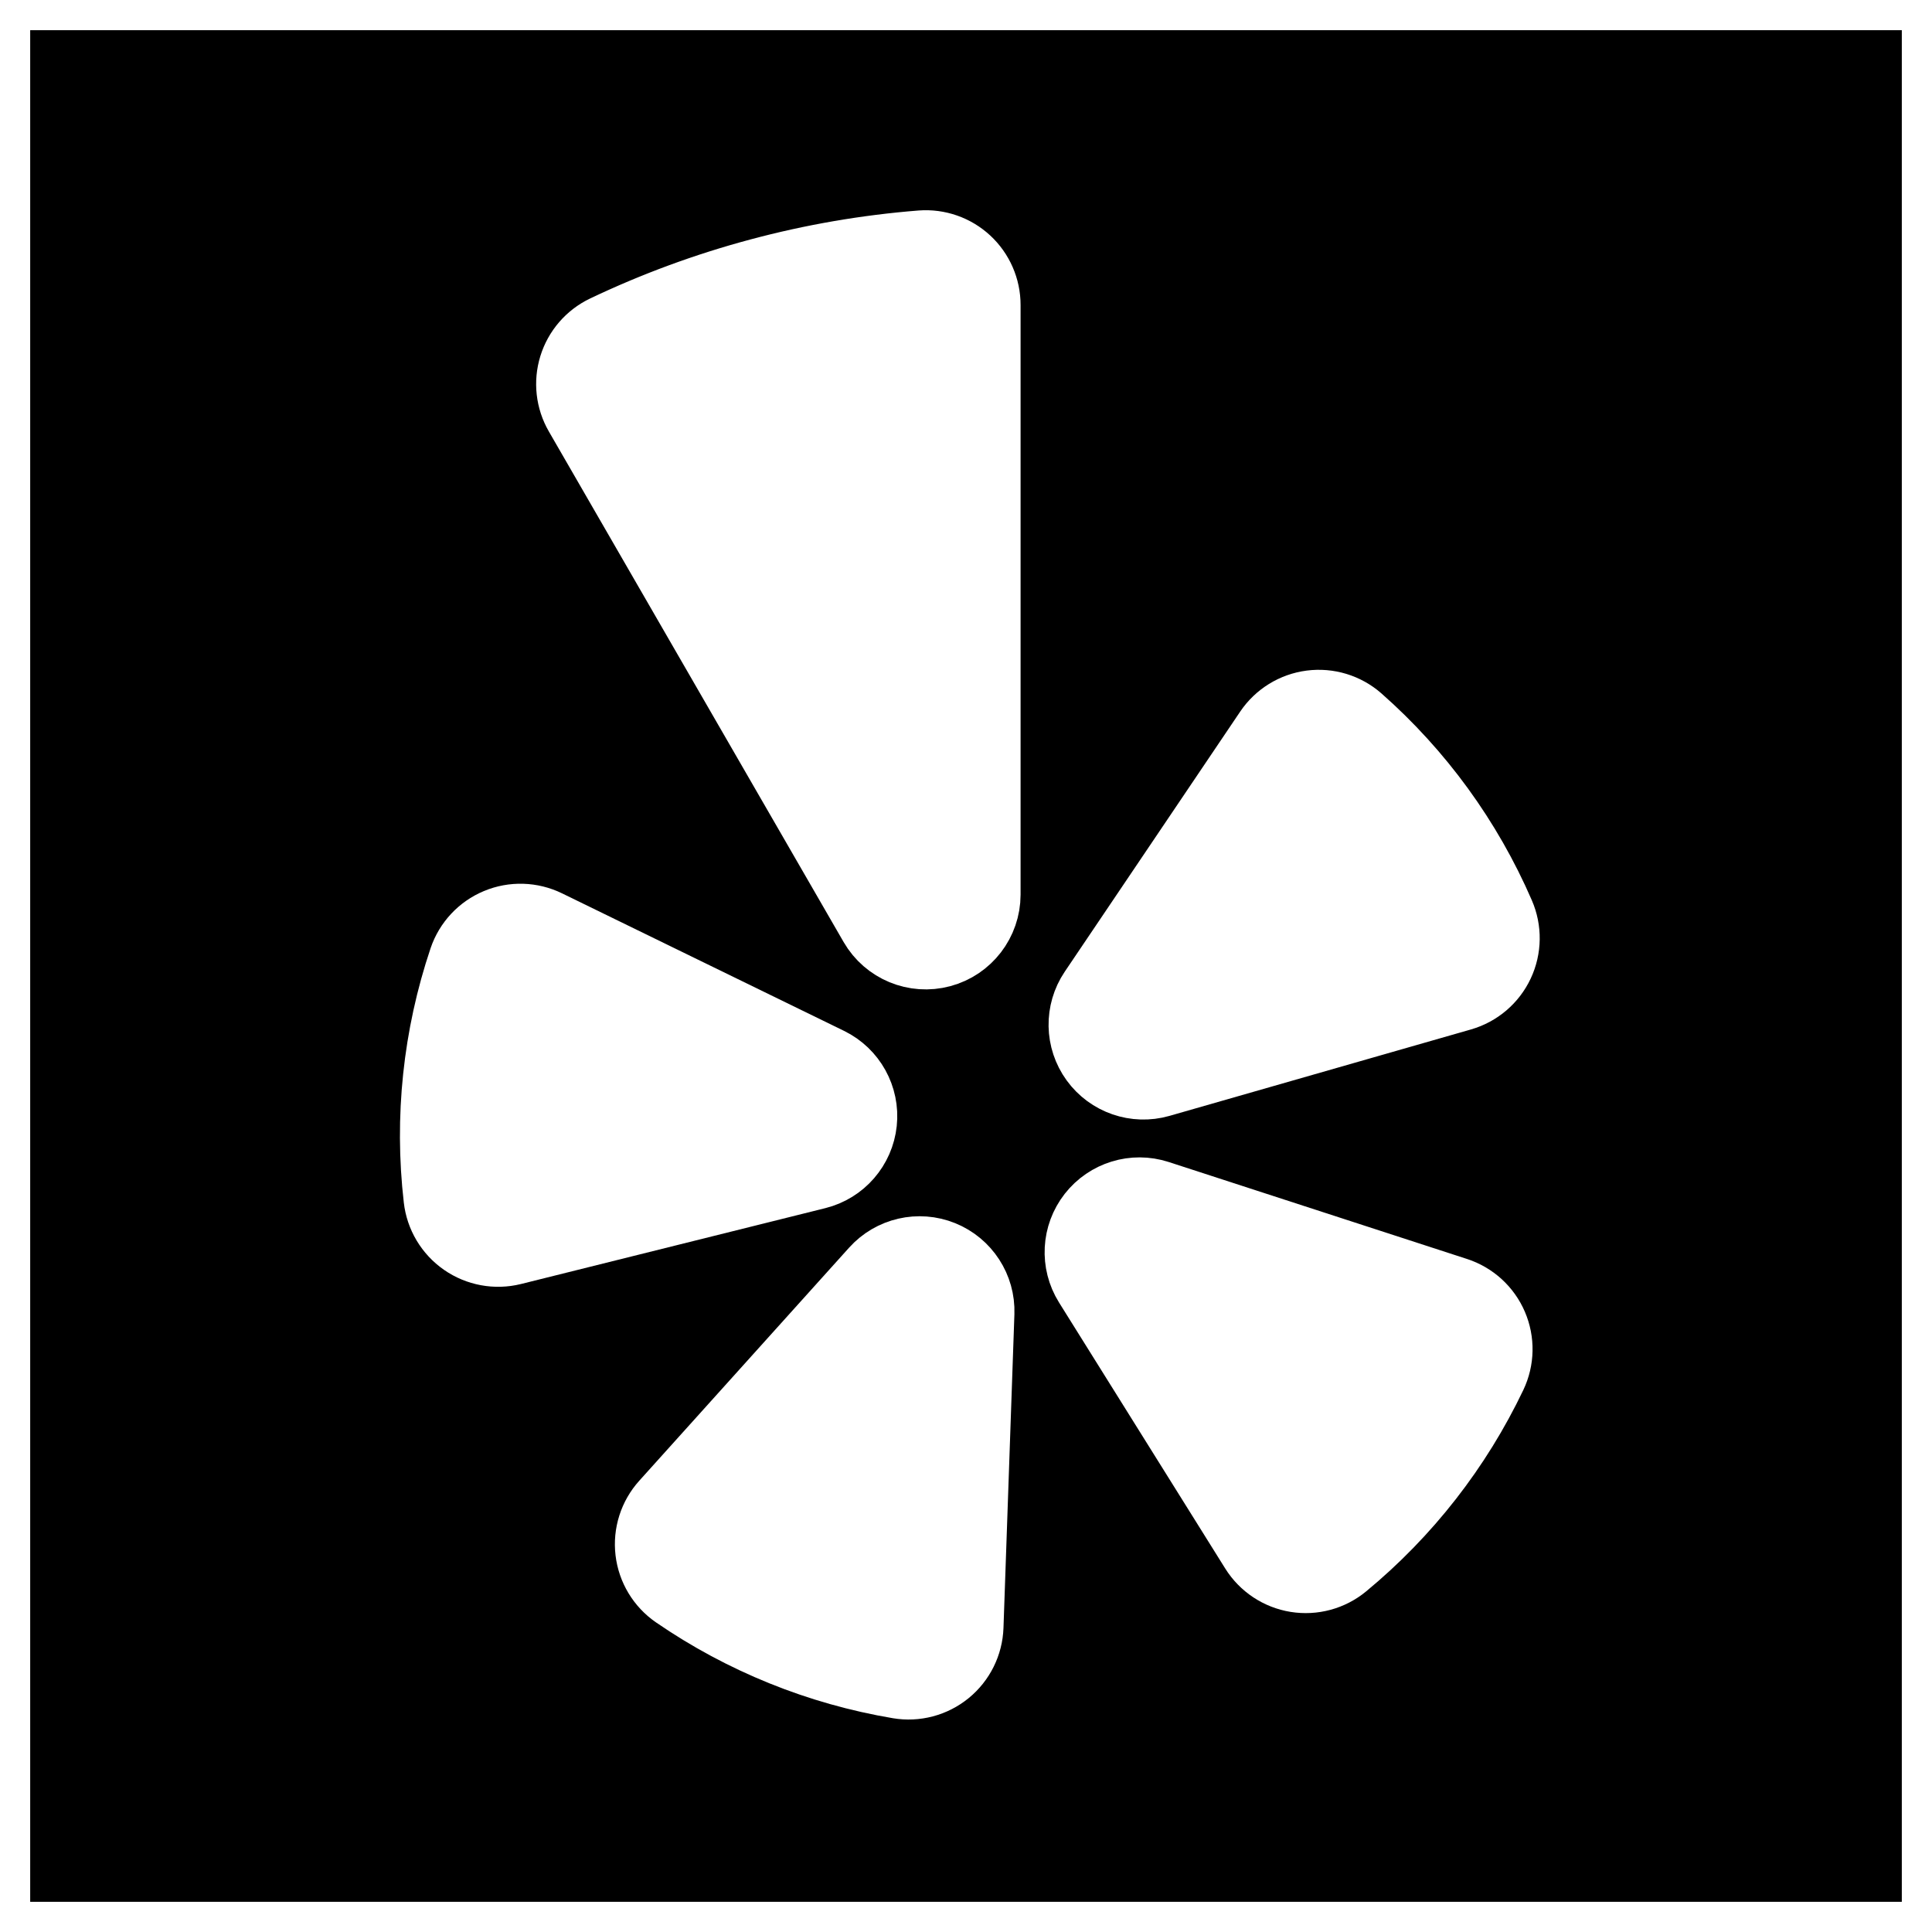
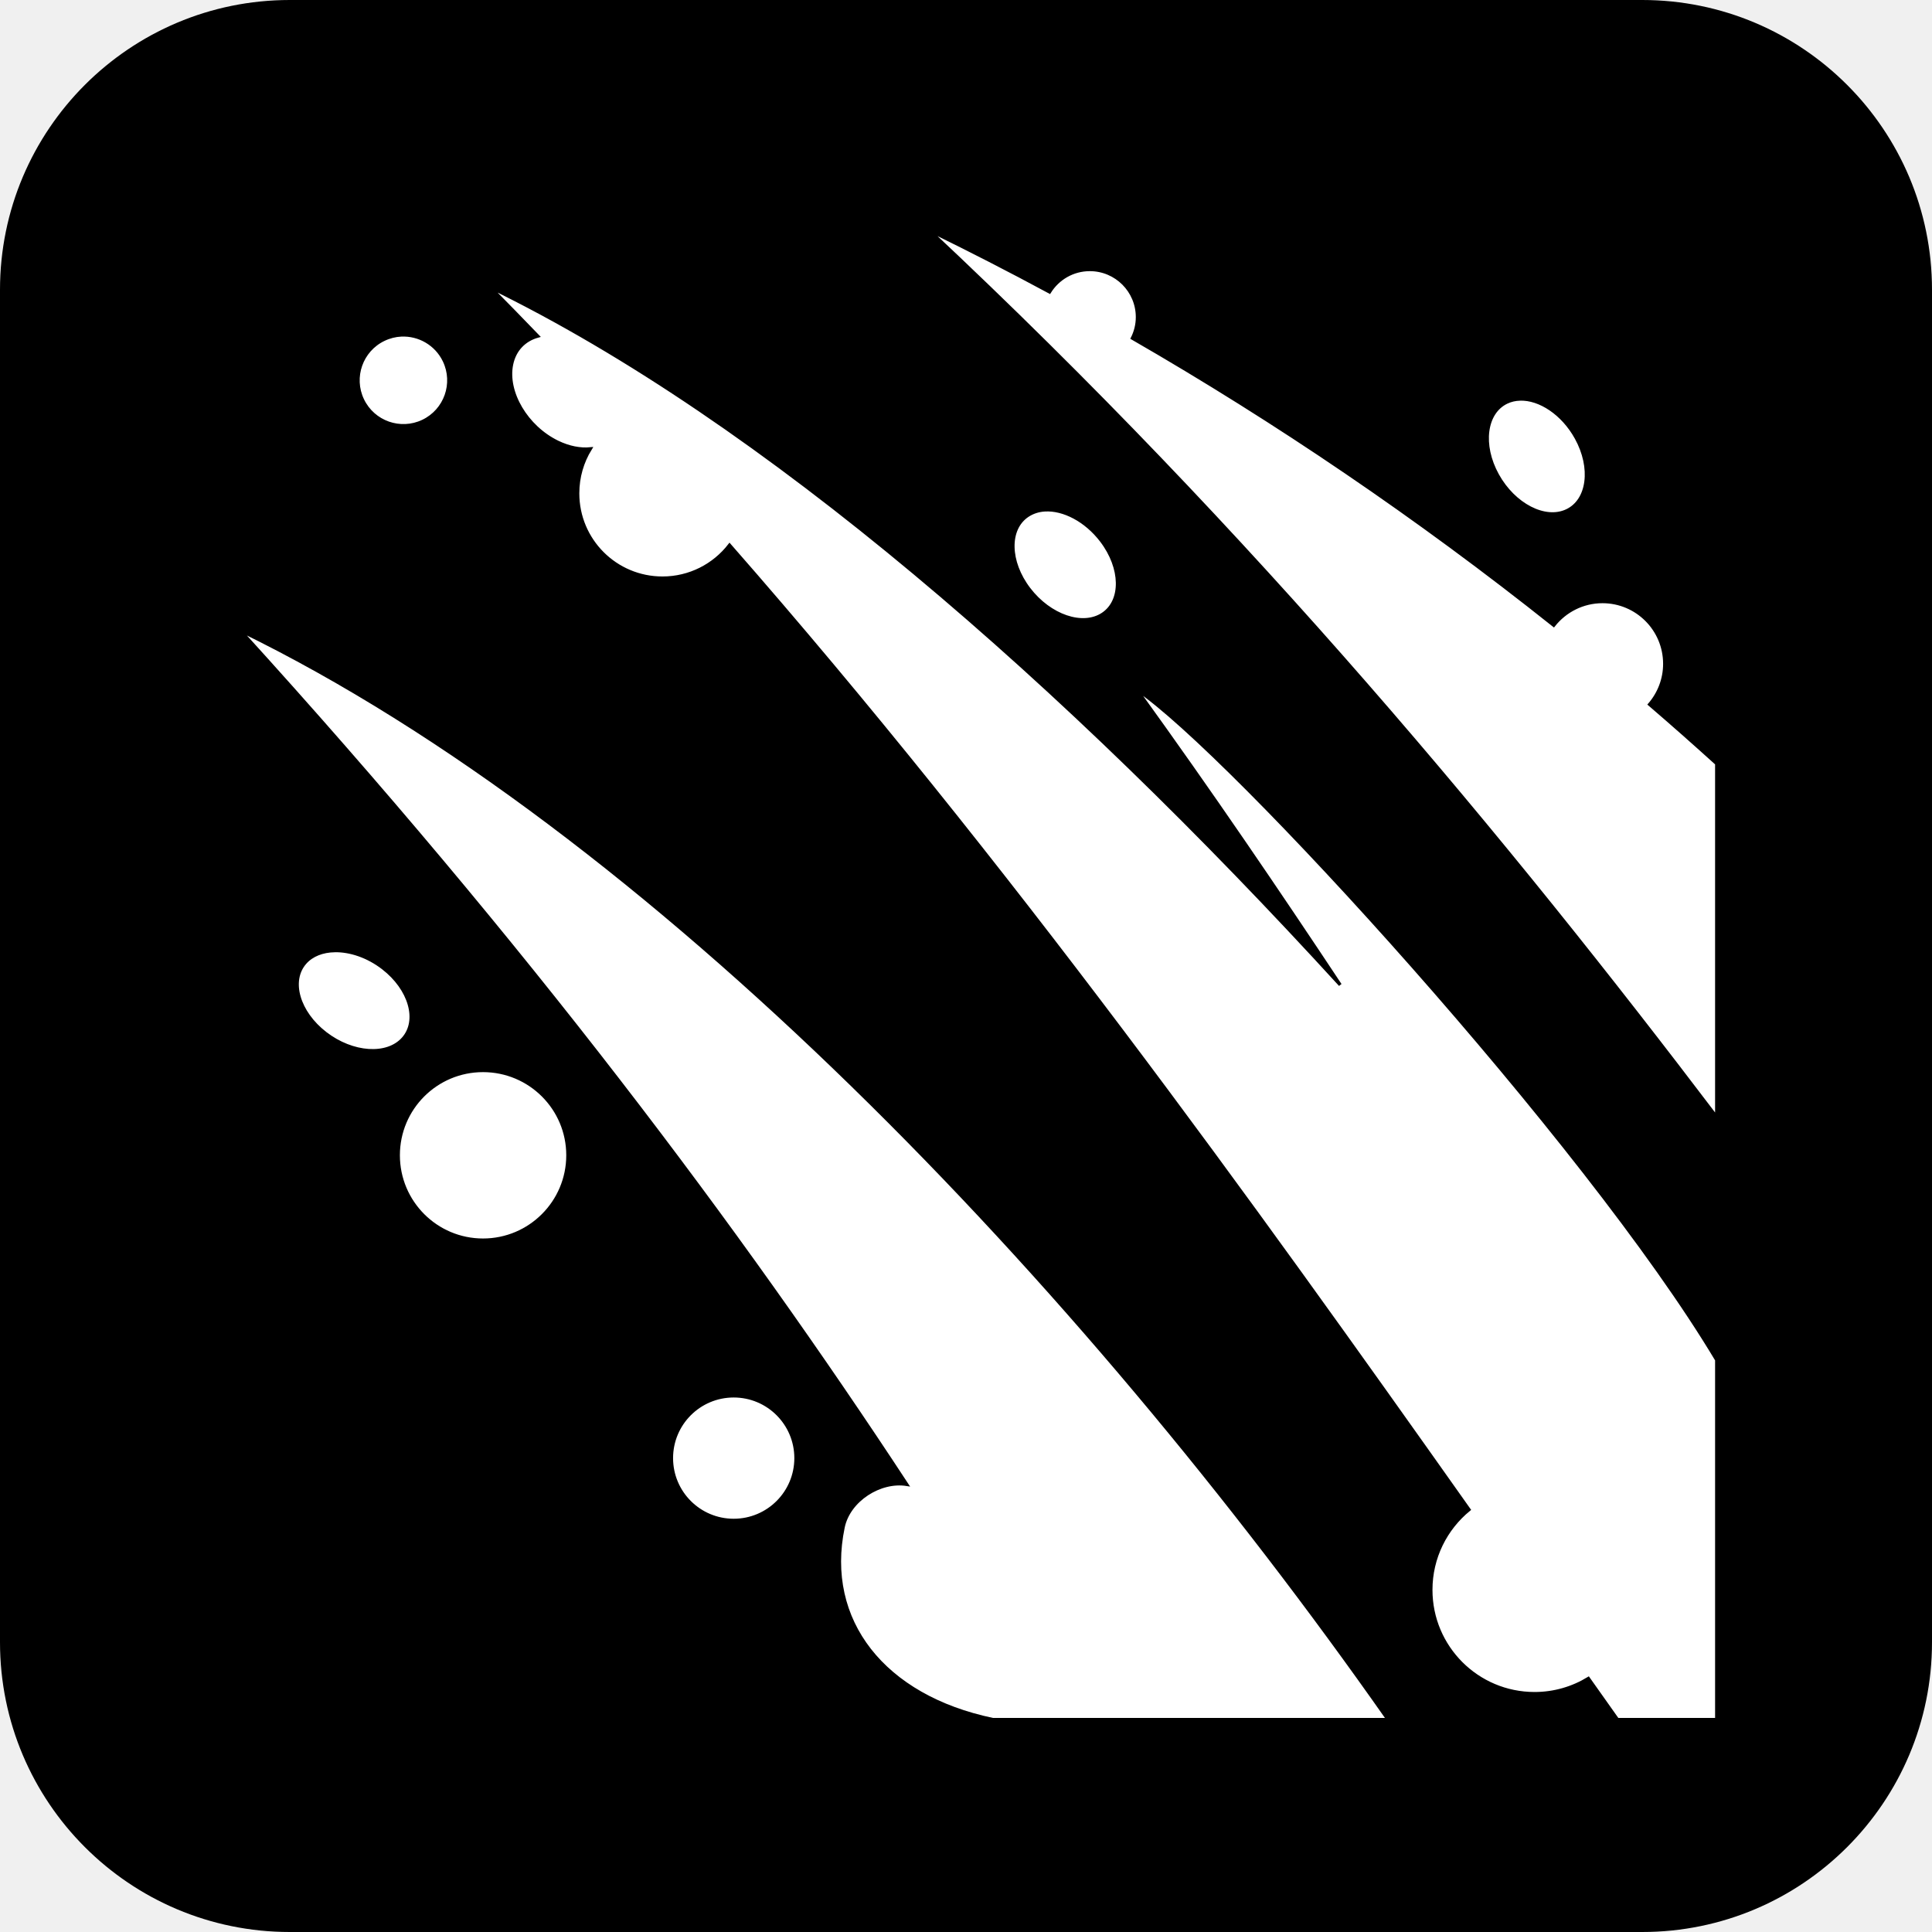
- <svg xmlns="http://www.w3.org/2000/svg" fill="#ffffff" width="800px" height="800px" viewBox="0 0 32.00 32.00" id="icon" stroke="#ffffff">
+ <svg xmlns="http://www.w3.org/2000/svg" width="800px" height="800px" viewBox="-51.2 -51.2 614.40 614.40" fill="#000000" stroke="#000000">
  <g id="SVGRepo_bgCarrier" stroke-width="0">
-     <rect x="0" y="0" width="32.00" height="32.00" rx="1.6" fill="#000000" strokewidth="0" />
+     <rect x="-51.2" y="-51.2" width="614.40" height="614.40" rx="92.16" fill="#000000" strokewidth="0" />
  </g>
  <g id="SVGRepo_tracerCarrier" stroke-linecap="round" stroke-linejoin="round" />
  <g id="SVGRepo_iconCarrier">
-     <defs>
-       <style>.cls-1{fill-rule:evenodd;}.cls-2{fill:none;}</style>
-     </defs>
-     <path class="cls-1" d="M9.09,15.246l4.671,2.278a1.071,1.071,0,0,1-.21,2.001L8.509,20.782a1.073,1.073,0,0,1-1.324-.921,9.217,9.217,0,0,1,.421-3.997A1.071,1.071,0,0,1,9.09,15.246Z" />
-     <path class="cls-1" d="M10.96,24.86l3.476-3.861a1.071,1.071,0,0,1,1.866.754l-.181,5.194a1.072,1.072,0,0,1-1.249,1.019A9.301,9.301,0,0,1,11.149,26.46,1.071,1.071,0,0,1,10.96,24.86Z" />
-     <path class="cls-1" d="M19.203,19.722l4.941,1.606a1.071,1.071,0,0,1,.636,1.479,9.302,9.302,0,0,1-2.471,3.166,1.072,1.072,0,0,1-1.591-.258l-2.754-4.408A1.071,1.071,0,0,1,19.203,19.722Z" />
-     <path class="cls-1" d="M24.227,16.57l-4.995,1.432A1.071,1.071,0,0,1,18.05,16.374l2.906-4.308A1.071,1.071,0,0,1,22.55,11.86,9.217,9.217,0,0,1,24.913,15.11,1.073,1.073,0,0,1,24.227,16.57Z" />
-     <path class="cls-1" d="M12.556,4.45a14.954,14.954,0,0,0-2.568.946,1.07,1.07,0,0,0-.464,1.501l4.882,8.456a1.071,1.071,0,0,0,1.998-.535V5.053A1.07,1.07,0,0,0,15.253,3.985,14.958,14.958,0,0,0,12.556,4.45Z" />
-     <rect id="_Transparent_Rectangle_" data-name="&lt;Transparent Rectangle&gt;" class="cls-2" width="32" height="32" />
+     <path fill="#ffffff" d="M244.188 21.97C347.89 119.18 428.1 216.274 494.717 304.06V191.656c-7.062-6.39-14.155-12.677-21.343-18.844 2.986-3.465 4.813-7.972 4.813-12.906 0-10.927-8.855-19.78-19.782-19.78-6.285 0-11.875 2.96-15.5 7.53-43.25-34.448-88.287-64.956-134-91.312 1.006-2.025 1.594-4.274 1.594-6.688 0-8.35-6.773-15.125-15.125-15.125-5.416 0-10.142 2.848-12.813 7.126-12.764-6.883-25.567-13.452-38.375-19.687zM104.625 40.093c5.11 5.177 10.18 10.36 15.22 15.593-4.225 1.173-7.38 4.29-8.345 9-1.812 8.844 4.727 19.92 14.625 24.72 3.642 1.766 7.237 2.42 10.406 2.124-2.535 4.11-4 8.974-4 14.157 0 14.89 12.05 26.938 26.94 26.938 8.68 0 16.41-4.097 21.343-10.47 88.686 101.2 165.598 208.4 235.156 306.72-7.4 6.047-12.126 15.23-12.126 25.53 0 18.213 14.756 32.97 32.97 32.97 6.274 0 12.13-1.77 17.123-4.813 3.086 4.354 6.193 8.76 9.25 13.063h31.532V381.28c-41.357-69.223-154.77-193.34-184.533-213.31 24.14 33.4 45.1 64.336 64.813 94.03-87.49-95.75-183.443-179.588-270.375-221.906zm-28.22 15.25c-1.868.086-3.736.548-5.53 1.406-7.176 3.433-10.214 12.042-6.78 19.22 3.432 7.175 12.04 10.213 19.218 6.78 7.176-3.433 10.214-12.042 6.78-19.22-2.574-5.38-8.08-8.445-13.687-8.186zm355.75 20.375c-1.454.05-2.858.357-4.155.968-6.918 3.256-8.265 13.625-3 23.156 5.265 9.53 15.144 14.632 22.063 11.375 6.918-3.258 8.264-13.627 3-23.157-4.278-7.744-11.6-12.56-17.907-12.344zm-151.124 35.25c-1.983.123-3.845.72-5.436 1.78-6.366 4.236-6.168 14.688.437 23.344 6.607 8.655 17.104 12.236 23.47 8 6.366-4.236 6.168-14.688-.438-23.344-4.954-6.492-12.078-10.155-18.03-9.78zM25.19 149.28c91.018 100.043 158.696 190.397 212 271.595-8.48-1.364-18.445 4.948-20.25 13.594-6.22 29.777 12.896 53.913 47.593 61.155H390.19c-97.972-139.74-234.782-282.95-365-346.344zm30.03 101.845c-3.807.078-7.195 1.333-9.406 3.844-5.052 5.738-2.15 15.785 6.47 22.436 8.62 6.65 19.697 7.396 24.75 1.656 5.052-5.74 2.182-15.786-6.438-22.437-4.85-3.74-10.48-5.6-15.375-5.5zm47.188 38.125c-14.89 0-26.937 12.048-26.937 26.938 0 14.89 12.047 26.968 26.936 26.968 14.89 0 26.97-12.08 26.97-26.97 0-14.888-12.08-26.936-26.97-26.936zm79.72 103.47c-10.928 0-19.782 8.853-19.782 19.78 0 10.927 8.854 19.78 19.78 19.78 10.928 0 19.782-8.853 19.782-19.78 0-10.927-8.854-19.78-19.78-19.78z" />
  </g>
</svg>
